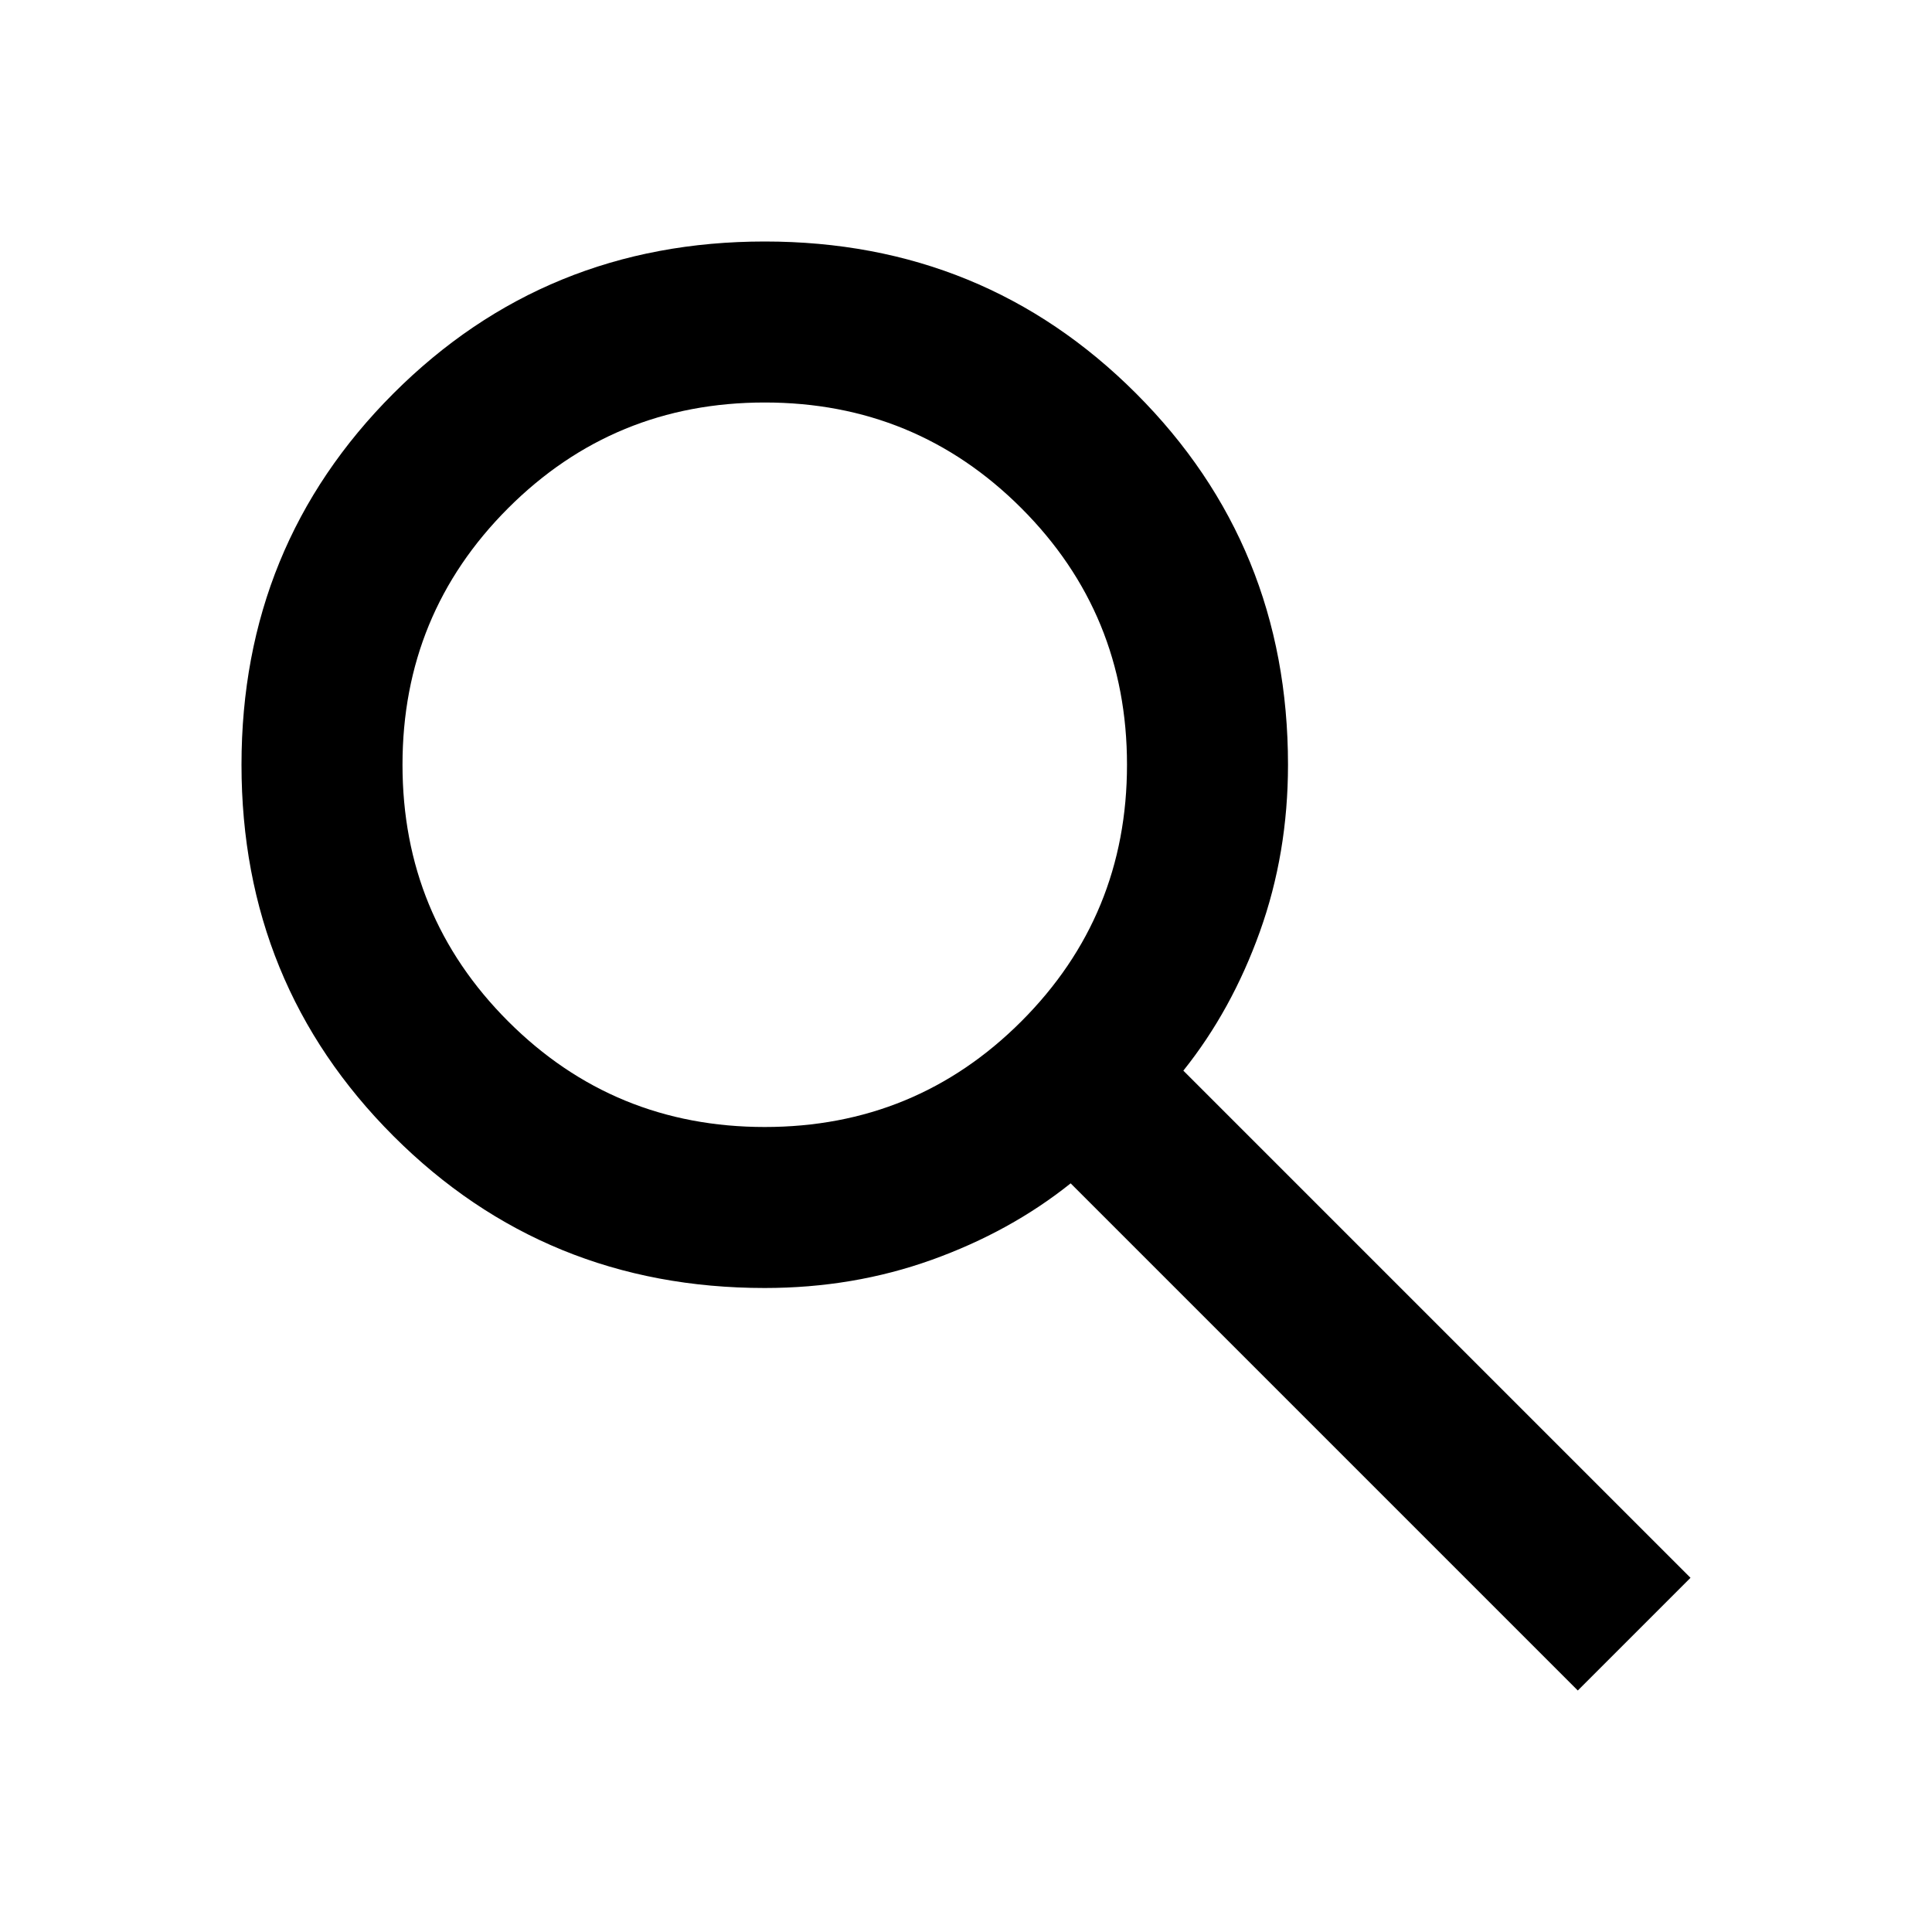
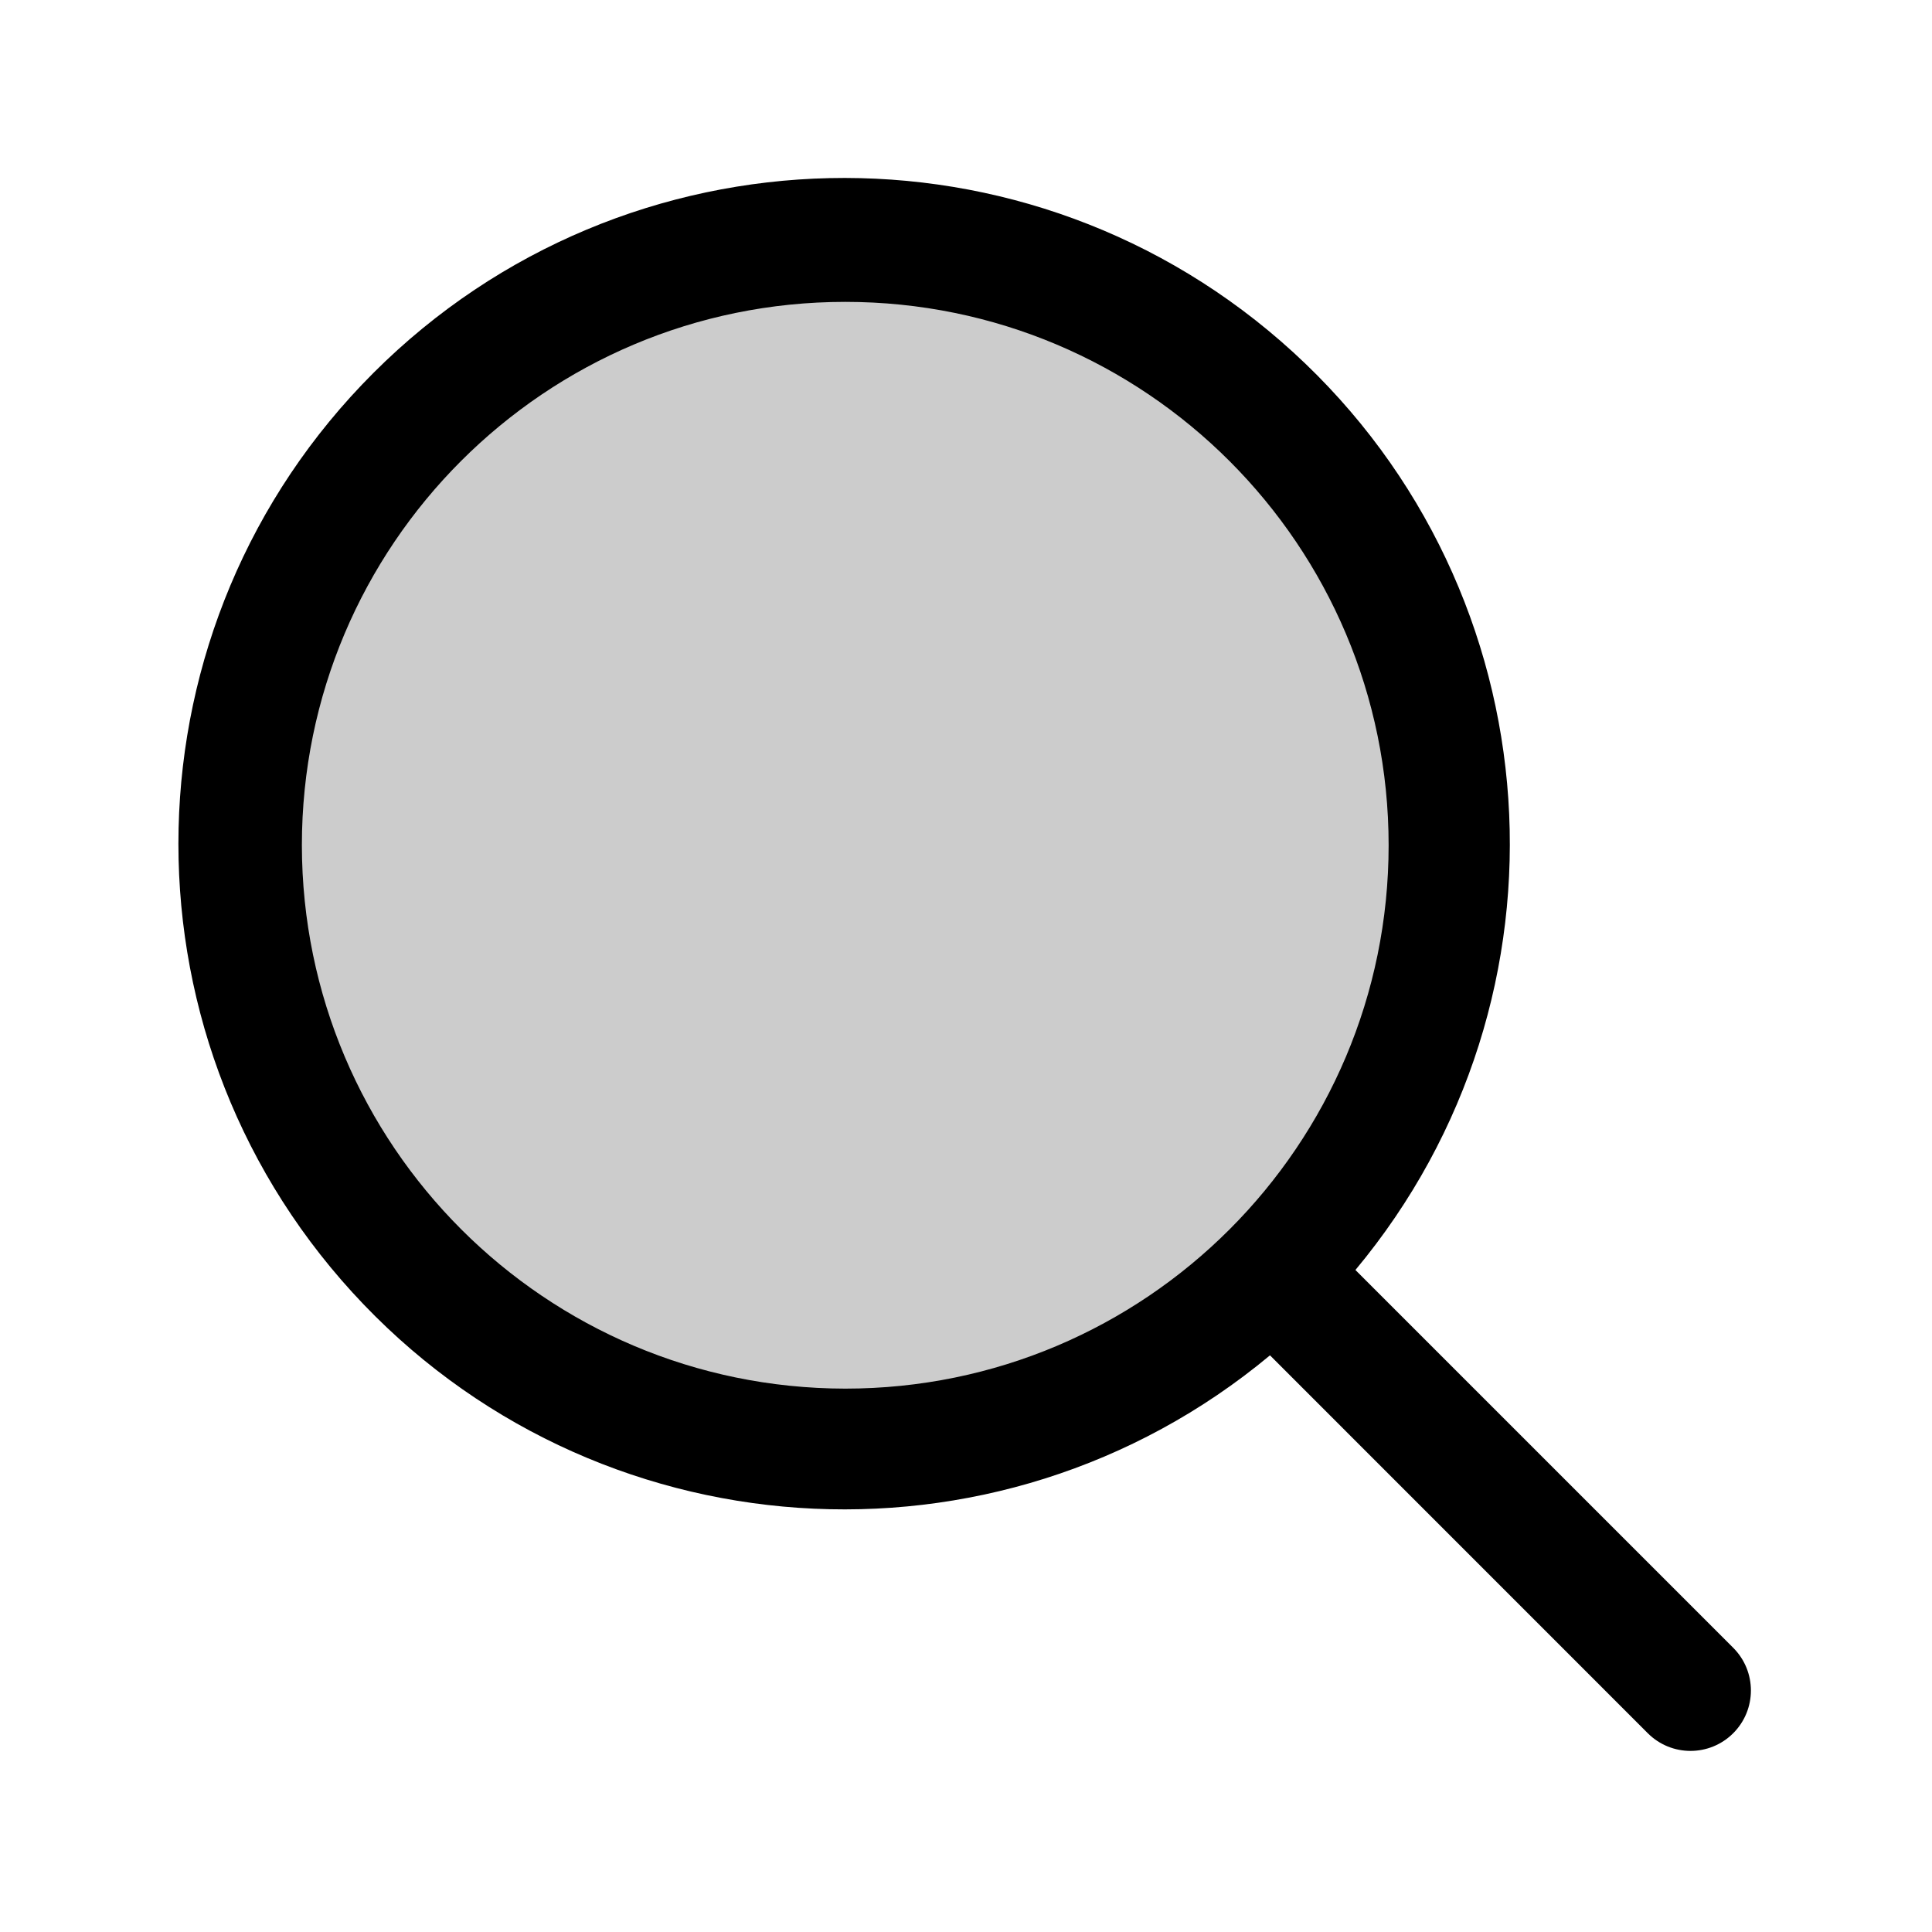
- <svg xmlns="http://www.w3.org/2000/svg" height="24" viewBox="0 -960 960 960" width="24">
-   <path d="M784-120 532-372q-30 24-69 38t-83 14q-109 0-184.5-75.5T120-580q0-109 75.5-184.5T380-840q109 0 184.5 75.5T640-580q0 44-14 83t-38 69l252 252-56 56ZM380-400q75 0 127.5-52.5T560-580q0-75-52.5-127.5T380-760q-75 0-127.5 52.5T200-580q0 75 52.5 127.5T380-400Z" />
+ <svg xmlns="http://www.w3.org/2000/svg" width="32" height="32" fill="#000000" viewBox="0 0 256 256">
+   <path d="M192,112a80,80,0,1,1-80-80A80,80,0,0,1,192,112Z" opacity="0.2" />
+   <path d="M229.66,218.34,179.6,168.28a88.21,88.21,0,1,0-11.32,11.31l50.06,50.07a8,8,0,0,0,11.32-11.32ZM40,112a72,72,0,1,1,72,72A72.08,72.08,0,0,1,40,112Z" />
</svg>
